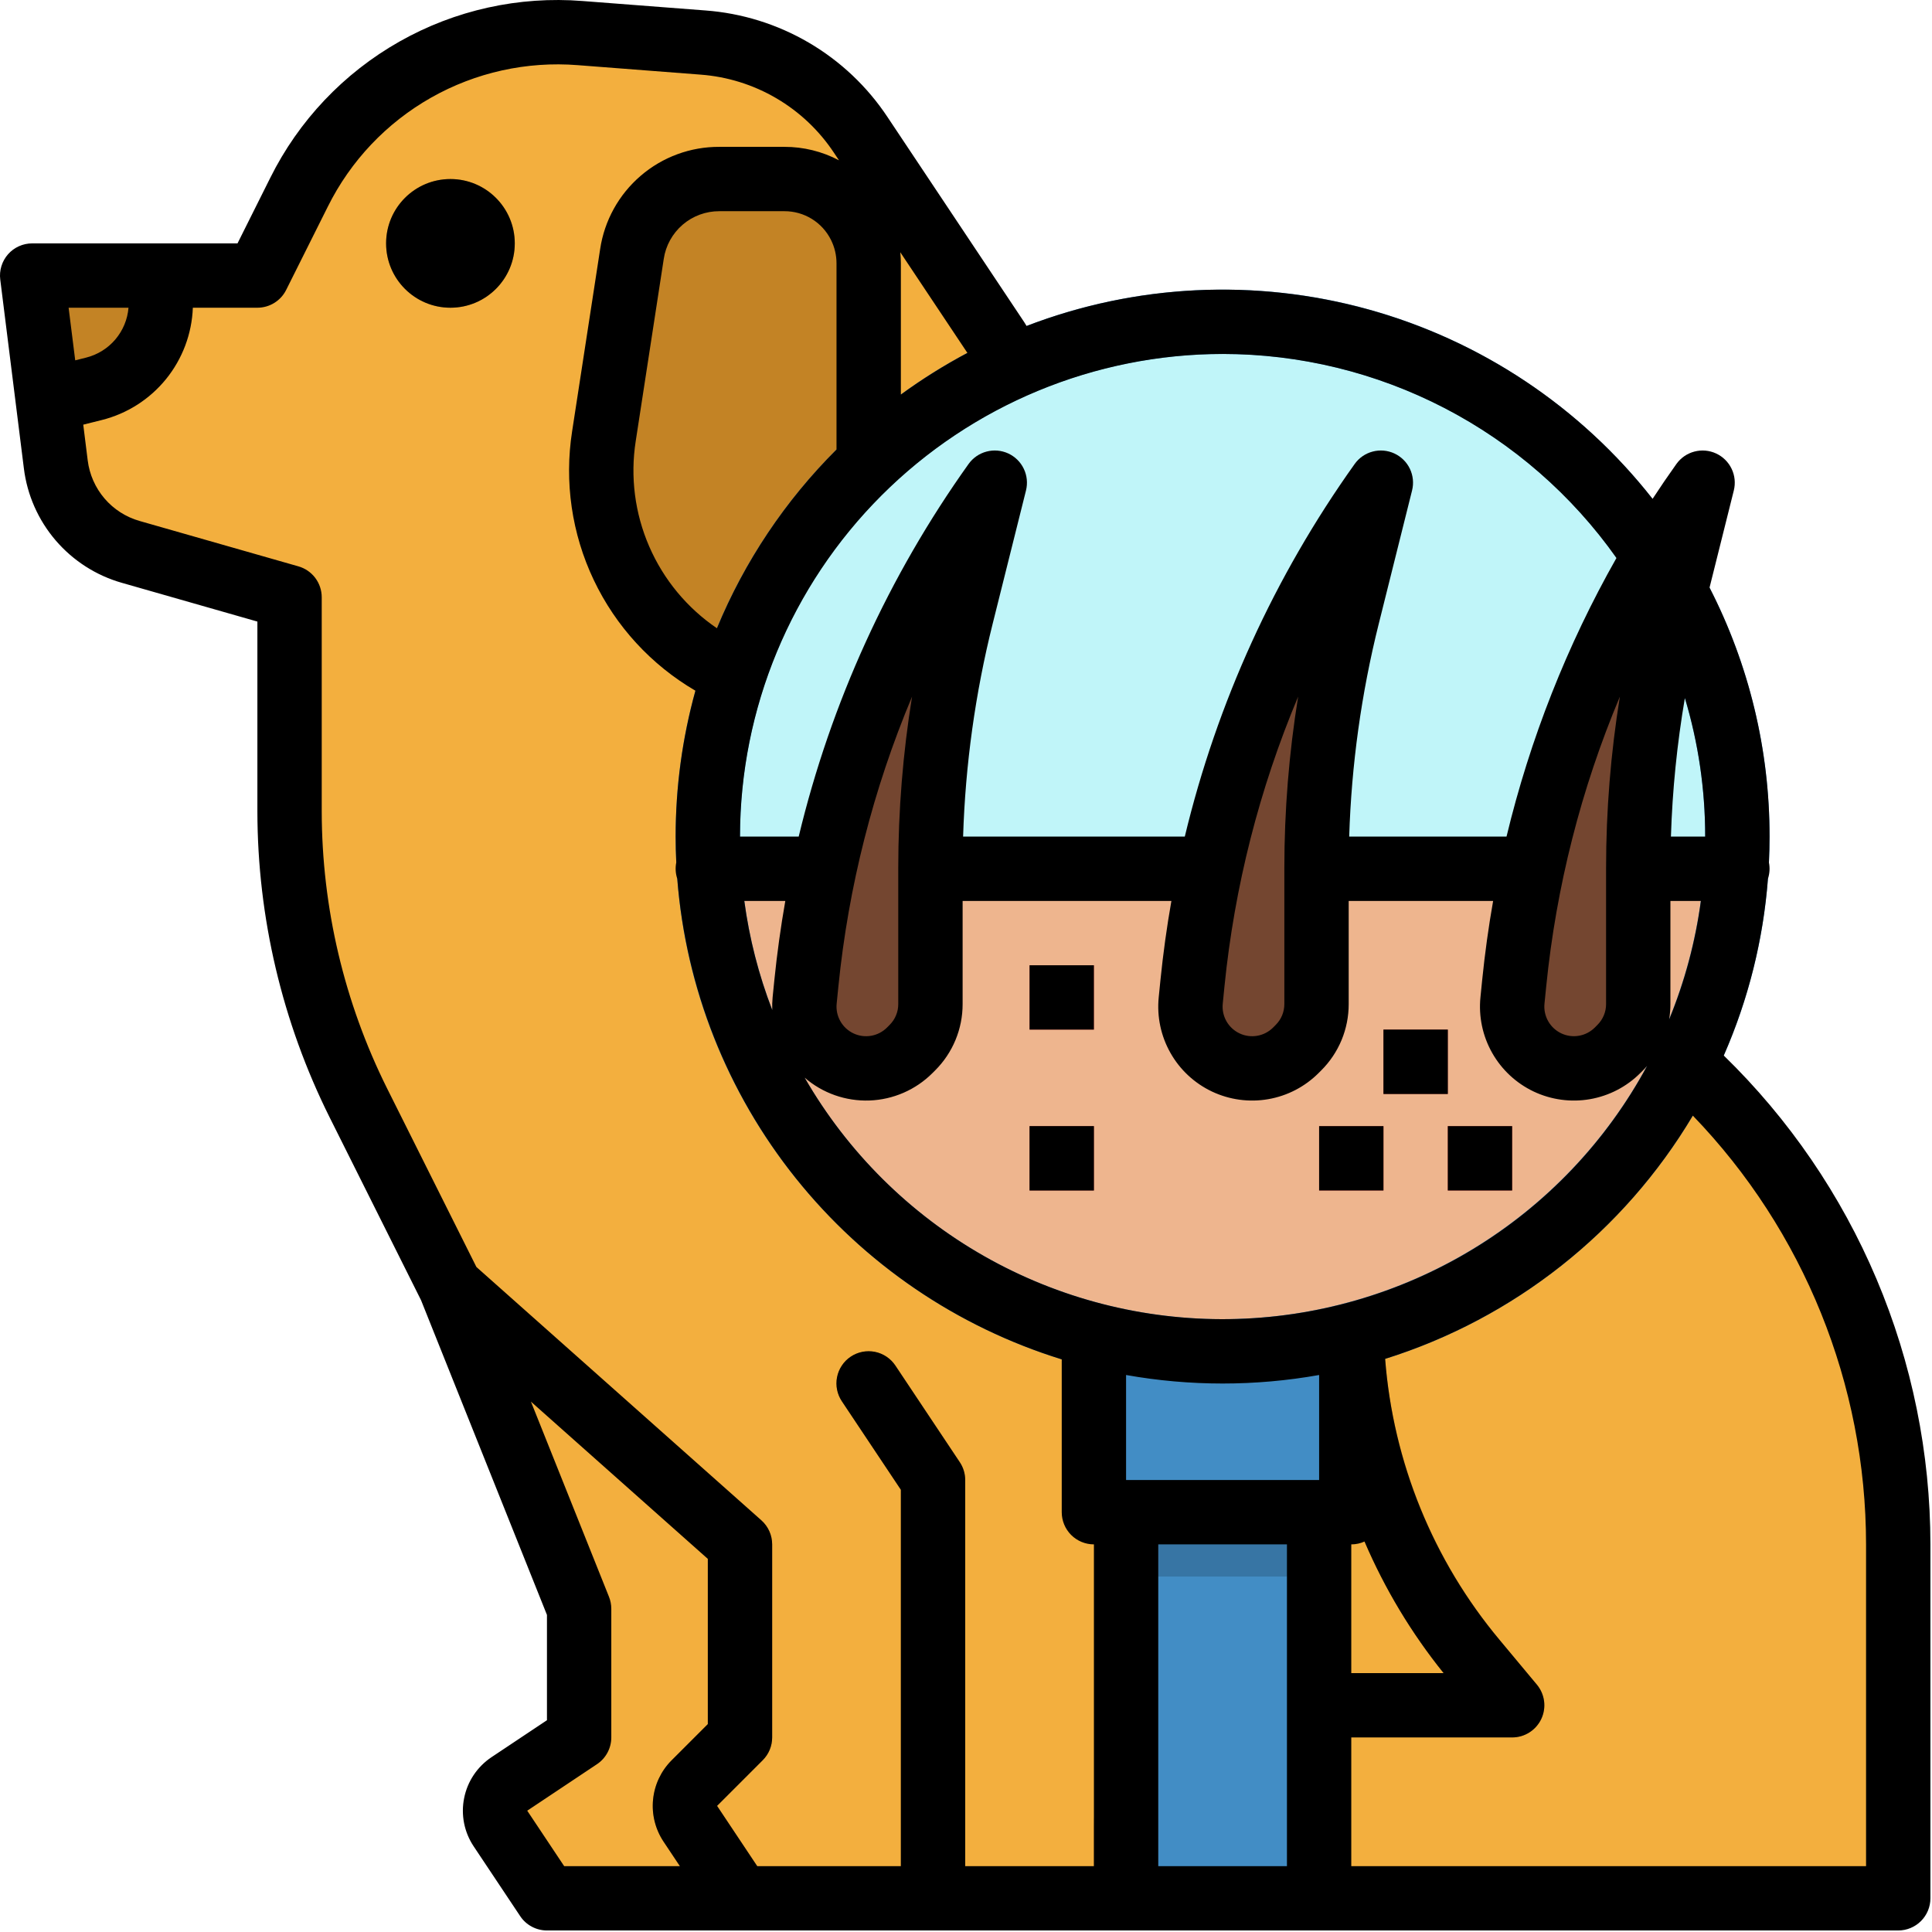
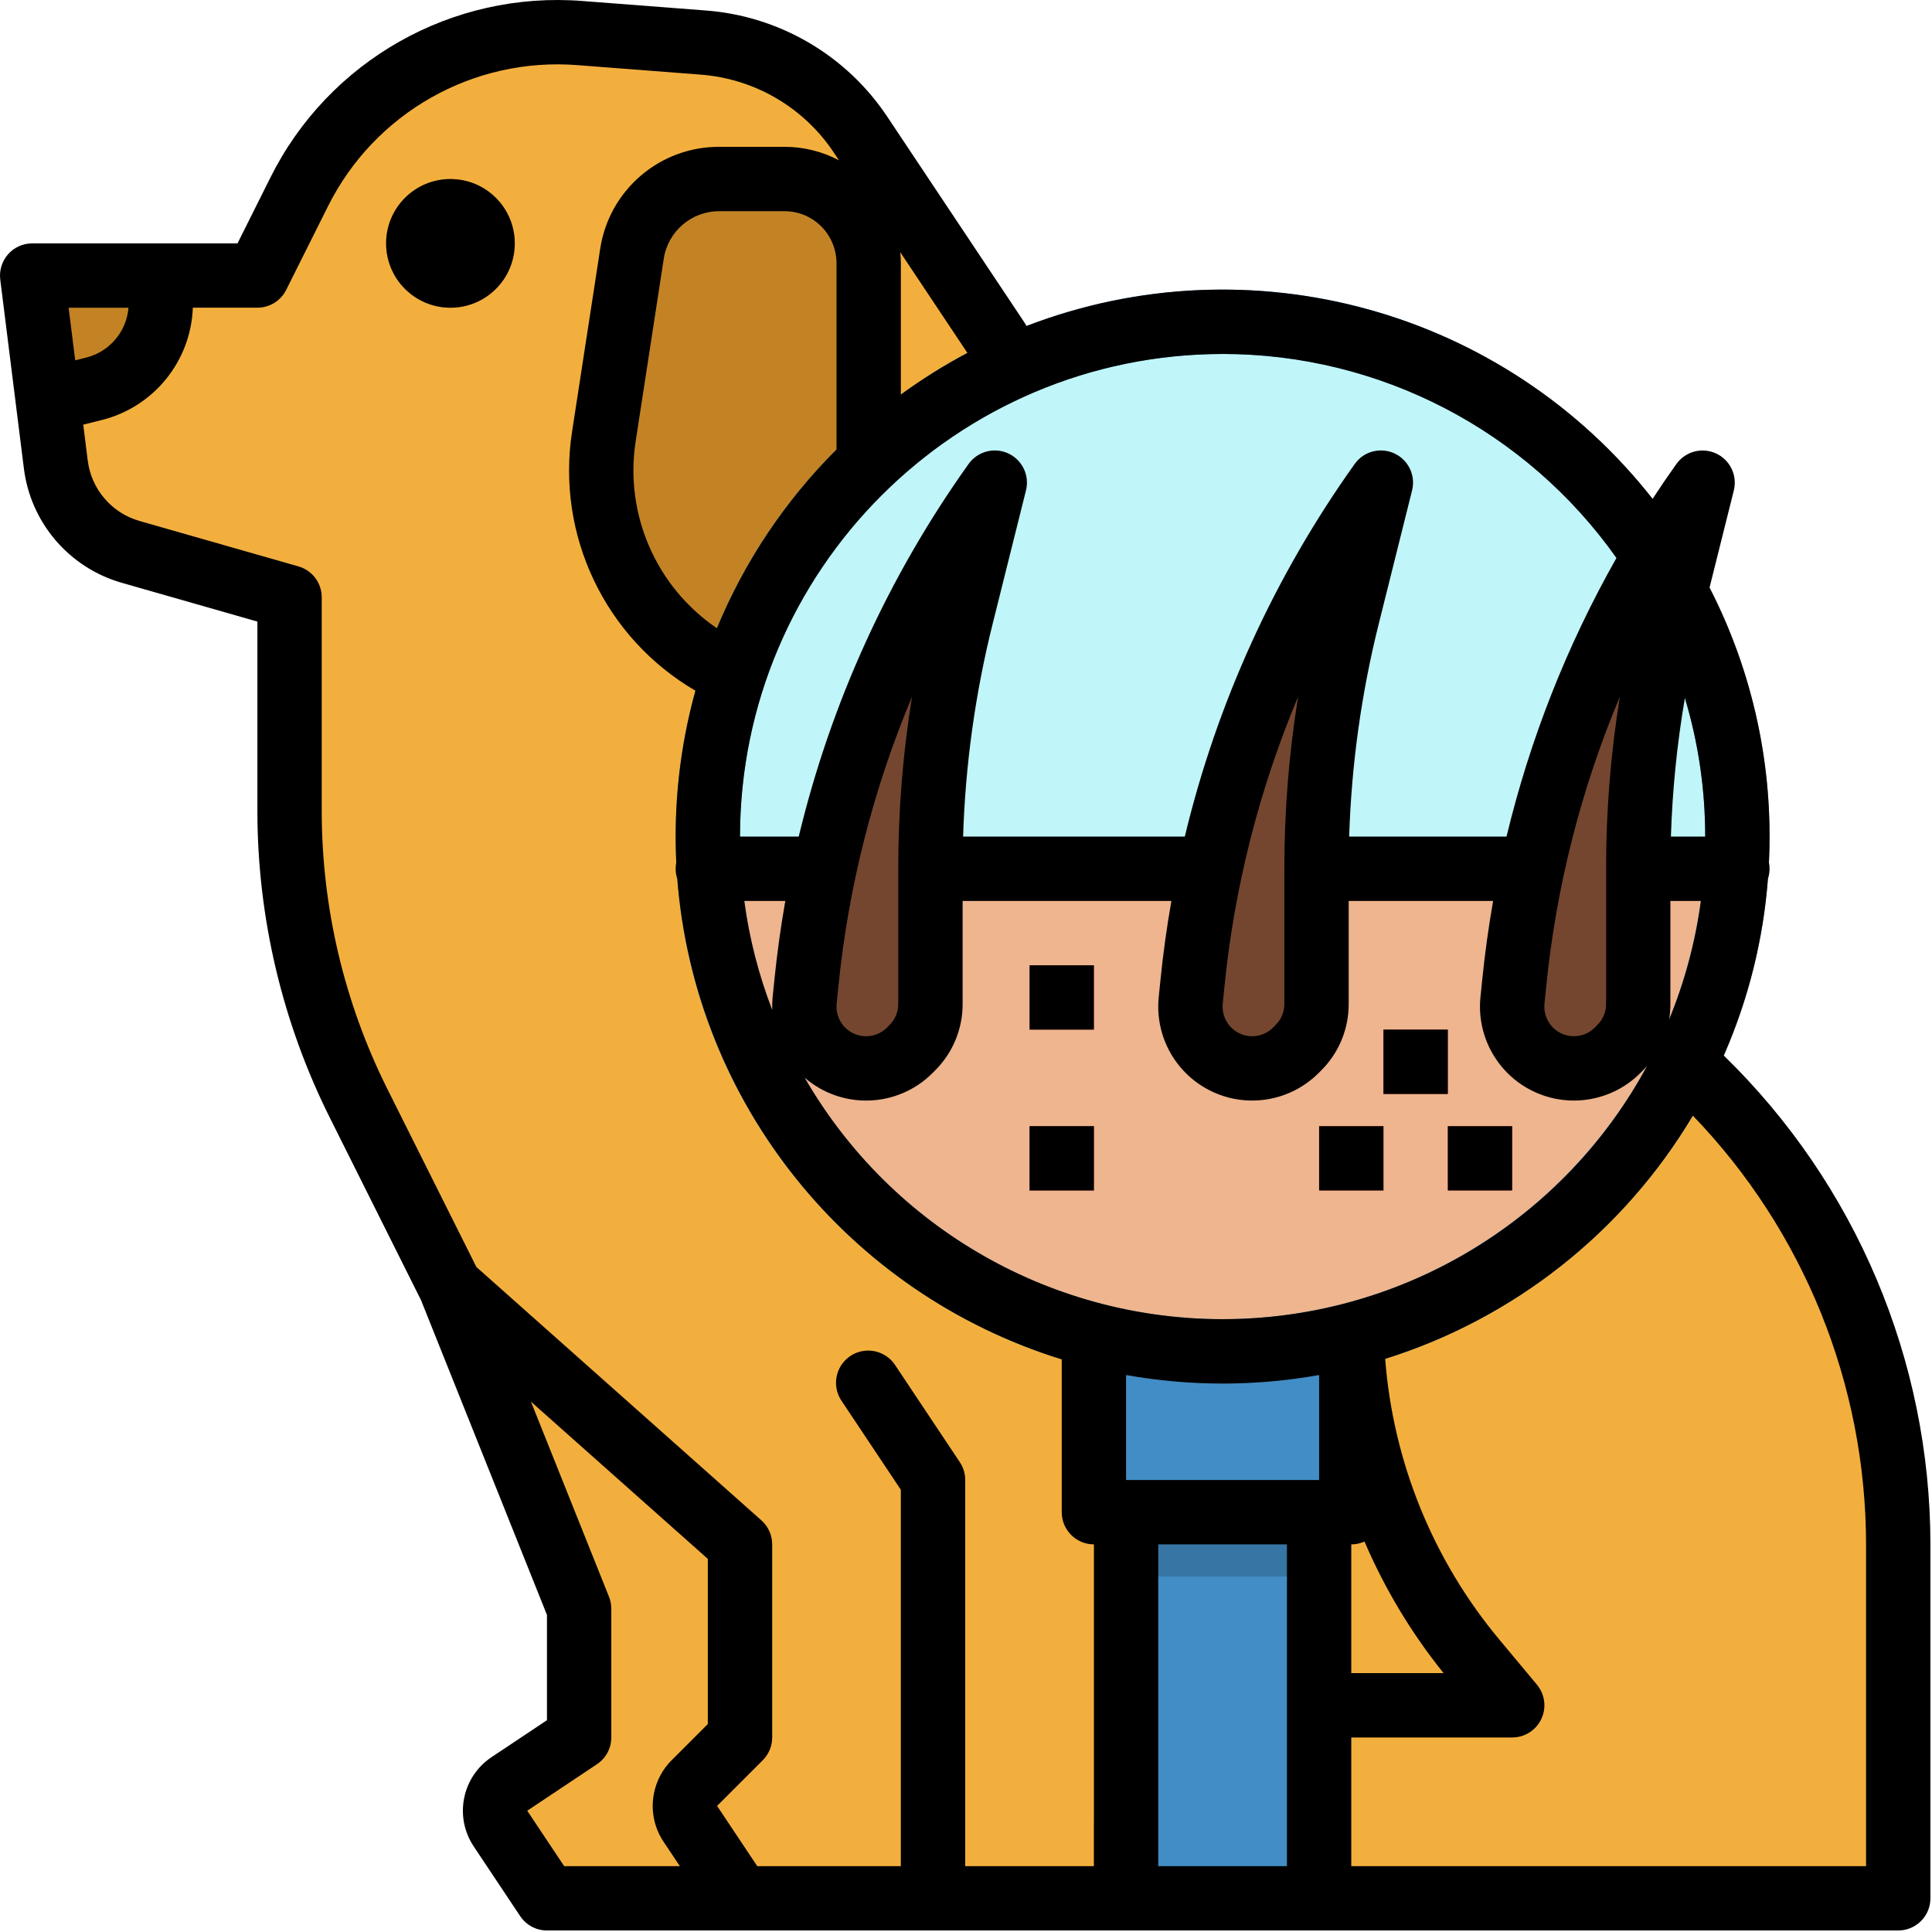
- <svg xmlns="http://www.w3.org/2000/svg" width="76" height="76" viewBox="0 0 76 76" fill="none">
-   <path d="M74.672 60.752V74.674H21.516L19.687 71.931C19.595 71.793 19.53 71.638 19.498 71.474C19.466 71.311 19.466 71.143 19.499 70.98C19.531 70.817 19.596 70.662 19.688 70.524C19.781 70.386 19.9 70.267 20.038 70.175L22.781 68.346V63.284L18.769 53.255L17.719 50.627L16.295 47.78L14.096 43.383C12.317 39.824 11.391 35.9 11.391 31.922V23.496L5.145 21.711C4.369 21.49 3.676 21.045 3.152 20.433C2.627 19.82 2.294 19.067 2.194 18.267L1.88 15.748L1.266 10.839H10.125L11.762 7.564C12.775 5.539 14.368 3.862 16.338 2.747C18.309 1.631 20.567 1.128 22.824 1.301L27.648 1.673C28.892 1.769 30.098 2.146 31.174 2.776C32.251 3.407 33.17 4.274 33.862 5.312L39.234 13.37L42.666 18.979C46.254 24.839 50.898 29.982 56.363 34.147L64.606 40.426C67.735 42.811 70.271 45.886 72.017 49.411C73.763 52.937 74.672 56.818 74.672 60.752Z" fill="#F3AF3E" />
-   <path d="M24.859 9.994L23.756 17.157C23.473 18.998 23.782 20.882 24.637 22.536C25.493 24.191 26.852 25.531 28.517 26.364C29.739 26.975 31.086 27.293 32.452 27.293H34.172V10.356C34.172 9.842 34.052 9.334 33.822 8.874C33.547 8.324 33.124 7.861 32.601 7.537C32.077 7.214 31.474 7.042 30.859 7.042H28.299C27.467 7.042 26.663 7.34 26.032 7.881C25.401 8.423 24.985 9.172 24.859 9.994Z" fill="#C38325" />
-   <path d="M60.632 67.617C60.529 67.835 60.367 68.019 60.164 68.148C59.961 68.277 59.725 68.346 59.484 68.346H49.092C48.156 68.347 47.259 68.72 46.598 69.381C45.936 70.043 45.564 70.94 45.563 71.876V74.674H43.031V71.876C43.033 70.269 43.672 68.728 44.808 67.592C45.944 66.456 47.485 65.817 49.092 65.815H56.787C53.621 61.865 51.894 56.955 51.891 51.893C51.891 51.557 52.024 51.236 52.261 50.998C52.499 50.761 52.821 50.627 53.156 50.627C53.492 50.627 53.814 50.761 54.051 50.998C54.289 51.236 54.422 51.557 54.422 51.893C54.425 56.503 56.041 60.966 58.989 64.51L60.458 66.271C60.611 66.456 60.709 66.68 60.74 66.918C60.77 67.157 60.733 67.399 60.632 67.617Z" fill="#C38325" />
-   <path d="M68.344 32.909C68.344 33.334 68.331 33.755 68.304 34.174C68.278 34.6 68.237 35.022 68.184 35.44C67.91 37.658 67.266 39.815 66.279 41.82C64.993 44.442 63.155 46.755 60.892 48.601C58.629 50.447 55.994 51.782 53.167 52.516C53.164 52.518 53.16 52.519 53.156 52.52C50.371 53.239 47.465 53.356 44.63 52.864C41.796 52.372 39.099 51.282 36.719 49.666C34.339 48.05 32.331 45.945 30.828 43.492C29.325 41.039 28.363 38.294 28.004 35.44C27.95 35.022 27.91 34.6 27.884 34.174C27.857 33.755 27.844 33.334 27.844 32.909C27.844 28.541 29.257 24.29 31.871 20.79C34.485 17.291 38.16 14.731 42.349 13.491C46.537 12.252 51.014 12.4 55.112 13.913C59.209 15.426 62.708 18.224 65.085 21.888C65.376 22.336 65.65 22.796 65.906 23.268C67.511 26.227 68.349 29.542 68.344 32.909Z" fill="#C0F5F9" />
-   <path d="M6.328 10.839V11.918C6.328 12.694 6.069 13.448 5.592 14.06C5.114 14.672 4.446 15.107 3.693 15.296L1.88 15.748L1.266 10.839H6.328Z" fill="#C38325" />
-   <path d="M17.719 12.105C19.117 12.105 20.25 10.972 20.25 9.574C20.25 8.176 19.117 7.043 17.719 7.043C16.321 7.043 15.188 8.176 15.188 9.574C15.188 10.972 16.321 12.105 17.719 12.105Z" fill="#C38325" />
-   <path d="M44.297 59.487H51.891V74.674H44.297V59.487Z" fill="#428DC5" />
-   <path d="M68.304 34.174C68.278 34.6 68.237 35.022 68.184 35.44C67.91 37.658 67.266 39.815 66.279 41.82C64.993 44.442 63.155 46.755 60.892 48.601C58.629 50.447 55.994 51.782 53.167 52.516C53.164 52.518 53.16 52.519 53.156 52.519C50.371 53.239 47.465 53.356 44.63 52.864C41.796 52.372 39.099 51.282 36.719 49.666C34.339 48.05 32.331 45.945 30.828 43.492C29.325 41.039 28.363 38.294 28.004 35.44C27.95 35.022 27.91 34.6 27.884 34.174H68.304Z" fill="#EEB58E" />
-   <path d="M40.5 37.971H43.031V40.502H40.5V37.971Z" fill="#F55648" />
-   <path d="M40.5 44.299H43.031V46.831H40.5V44.299Z" fill="#B94137" />
-   <path d="M51.891 44.299H54.422V46.831H51.891V44.299Z" fill="#F55648" />
-   <path d="M56.953 44.299H59.484V46.831H56.953V44.299Z" fill="#F55648" />
-   <path d="M54.422 40.502H56.953V43.034H54.422V40.502Z" fill="#B94137" />
-   <path d="M30.005 69.242L28.206 71.039L30.163 73.972C30.302 74.18 30.375 74.424 30.375 74.674H27.588L26.101 72.442C25.778 71.955 25.633 71.371 25.69 70.79C25.748 70.208 26.005 69.664 26.417 69.249L27.844 67.823V61.32L18.769 53.255L17.719 50.627L16.295 47.78C16.439 47.834 16.572 47.914 16.687 48.017L29.95 59.806C30.083 59.925 30.191 60.071 30.264 60.234C30.337 60.397 30.375 60.574 30.375 60.752V68.346C30.375 68.682 30.242 69.004 30.005 69.242Z" fill="#C38325" />
-   <path d="M37.969 58.221V74.674H35.438V58.604L33.118 55.127C32.932 54.847 32.864 54.505 32.93 54.176C32.996 53.847 33.19 53.557 33.47 53.371C33.749 53.184 34.091 53.117 34.42 53.183C34.75 53.248 35.039 53.442 35.226 53.722L37.757 57.519C37.895 57.727 37.968 57.971 37.969 58.221Z" fill="#C38325" />
-   <path d="M68.304 34.174C68.278 34.6 68.237 35.022 68.184 35.44H28.004L27.884 34.174H68.304Z" fill="#BD9070" />
-   <path d="M54.319 18.987C50.173 24.792 47.618 31.581 46.908 38.679L46.84 39.357C46.804 39.715 46.849 40.077 46.97 40.415C47.091 40.754 47.285 41.062 47.54 41.316C47.765 41.542 48.033 41.721 48.328 41.843C48.622 41.965 48.938 42.028 49.257 42.028C49.576 42.028 49.892 41.965 50.187 41.843C50.481 41.721 50.749 41.542 50.974 41.316L51.077 41.214C51.303 40.988 51.482 40.721 51.604 40.426C51.726 40.131 51.789 39.815 51.789 39.496V34.144C51.789 30.802 52.199 27.472 53.009 24.23L54.319 18.987Z" fill="#744630" />
-   <path d="M65.906 23.268L65.666 24.23C64.854 27.472 64.444 30.802 64.444 34.144V39.496C64.444 40.14 64.189 40.758 63.734 41.214L63.631 41.316C63.277 41.67 62.822 41.906 62.328 41.991C61.835 42.077 61.327 42.008 60.874 41.793C60.421 41.578 60.046 41.229 59.8 40.793C59.553 40.357 59.447 39.855 59.497 39.357L59.564 38.68C60.157 32.747 62.041 27.015 65.085 21.888C65.376 22.336 65.65 22.796 65.906 23.268Z" fill="#744630" />
-   <path d="M39.132 18.987C34.986 24.792 32.431 31.581 31.721 38.679L31.653 39.357C31.617 39.715 31.661 40.077 31.782 40.415C31.903 40.754 32.098 41.062 32.352 41.316C32.578 41.542 32.846 41.721 33.14 41.843C33.435 41.965 33.751 42.028 34.07 42.028C34.389 42.028 34.704 41.965 34.999 41.843C35.294 41.721 35.562 41.542 35.787 41.316L35.889 41.214C36.115 40.988 36.294 40.721 36.416 40.426C36.538 40.131 36.601 39.815 36.601 39.496V34.144C36.601 30.802 37.011 27.472 37.822 24.23L39.132 18.987Z" fill="#744630" />
-   <path d="M69.61 32.909C69.61 21.045 59.958 11.393 48.094 11.393C36.23 11.393 26.578 21.045 26.578 32.909C26.578 43.029 33.602 51.538 43.031 53.821V59.487H53.156V53.821C62.585 51.538 69.61 43.029 69.61 32.909ZM48.094 51.893C44.339 51.893 40.669 50.78 37.547 48.694C34.425 46.608 31.991 43.643 30.555 40.174C29.118 36.705 28.742 32.888 29.474 29.205C30.207 25.522 32.015 22.14 34.67 19.485C37.325 16.83 40.708 15.022 44.39 14.289C48.073 13.556 51.89 13.932 55.359 15.369C58.828 16.806 61.793 19.239 63.879 22.361C65.965 25.483 67.078 29.154 67.078 32.909C67.073 37.942 65.071 42.767 61.512 46.326C57.953 49.885 53.127 51.887 48.094 51.893Z" fill="#428DC5" />
-   <path d="M44.297 59.487H51.891V62.018H44.297V59.487Z" fill="#3775A4" />
-   <path d="M17.719 12.105C19.117 12.105 20.25 10.972 20.25 9.574C20.25 8.176 19.117 7.043 17.719 7.043C16.321 7.043 15.188 8.176 15.188 9.574C15.188 10.972 16.321 12.105 17.719 12.105Z" fill="black" />
-   <path d="M40.5 37.971H43.031V40.502H40.5V37.971Z" fill="black" />
-   <path d="M40.5 44.299H43.031V46.831H40.5V44.299Z" fill="black" />
-   <path d="M51.891 44.299H54.422V46.831H51.891V44.299Z" fill="black" />
-   <path d="M56.953 44.299H59.484V46.831H56.953V44.299Z" fill="black" />
-   <path d="M54.422 40.502H56.953V43.034H54.422V40.502Z" fill="black" />
-   <path d="M0.939 18.424C1.068 19.471 1.503 20.456 2.189 21.257C2.875 22.058 3.783 22.64 4.797 22.928L10.125 24.451V31.921C10.13 36.096 11.102 40.212 12.964 43.949L16.563 51.147L21.516 63.527V67.669L19.336 69.122C19.059 69.307 18.821 69.544 18.636 69.82C18.451 70.096 18.323 70.406 18.258 70.732C18.192 71.058 18.192 71.394 18.256 71.72C18.321 72.046 18.449 72.356 18.634 72.632L20.463 75.376C20.578 75.55 20.735 75.692 20.919 75.79C21.102 75.888 21.307 75.94 21.516 75.94H74.672C75.008 75.94 75.33 75.806 75.567 75.569C75.804 75.332 75.938 75.01 75.938 74.674V60.752C75.935 57.166 75.214 53.617 73.818 50.315C72.422 47.012 70.379 44.022 67.808 41.521C68.775 39.318 69.363 36.967 69.546 34.569C69.615 34.361 69.628 34.14 69.585 33.926C69.601 33.589 69.61 33.25 69.61 32.909C69.614 29.503 68.804 26.145 67.249 23.115L68.204 19.294C68.275 19.008 68.245 18.706 68.117 18.44C67.99 18.174 67.774 17.962 67.506 17.838C67.239 17.715 66.937 17.688 66.652 17.764C66.367 17.839 66.118 18.011 65.946 18.251C65.624 18.703 65.311 19.16 65.008 19.624C62.17 16.006 58.247 13.393 53.815 12.169C49.383 10.945 44.675 11.174 40.383 12.823L40.314 12.71C40.306 12.696 40.297 12.682 40.288 12.669L34.916 4.61C34.12 3.409 33.061 2.406 31.818 1.679C30.575 0.951 29.182 0.517 27.745 0.411L22.922 0.04C20.412 -0.16 17.901 0.396 15.71 1.637C13.52 2.877 11.75 4.744 10.63 6.999L9.343 9.574H1.266C1.086 9.574 0.909 9.612 0.745 9.686C0.581 9.76 0.435 9.867 0.316 10.002C0.198 10.137 0.109 10.295 0.056 10.467C0.003 10.638 -0.013 10.819 0.01 10.997L0.939 18.424ZM27.844 67.822L26.417 69.249C26.004 69.663 25.747 70.207 25.69 70.79C25.632 71.371 25.777 71.956 26.101 72.443L26.745 73.409H22.193L20.74 71.228L23.483 69.399C23.657 69.284 23.799 69.127 23.897 68.943C23.996 68.76 24.047 68.555 24.047 68.346V63.284C24.047 63.123 24.016 62.963 23.956 62.814L20.885 55.135L27.844 61.321V67.822ZM50.625 73.409H45.563V60.752H50.625V73.409ZM51.891 58.221H44.297V54.089C46.809 54.536 49.379 54.536 51.891 54.089V58.221ZM66.279 27.457C66.81 29.226 67.079 31.062 67.078 32.909H65.73C65.787 31.081 65.971 29.259 66.279 27.457ZM65.71 39.496V35.44H66.909C66.694 37.043 66.274 38.611 65.659 40.107C65.693 39.905 65.71 39.701 65.71 39.496H65.71ZM66.591 43.885C70.959 48.415 73.402 54.46 73.406 60.752V73.409H53.156V68.346H59.484C59.725 68.346 59.961 68.278 60.164 68.148C60.367 68.019 60.529 67.835 60.631 67.617C60.733 67.4 60.771 67.157 60.74 66.918C60.709 66.68 60.611 66.455 60.457 66.27L58.99 64.51C56.374 61.384 54.8 57.519 54.488 53.455C59.562 51.862 63.871 48.455 66.592 43.885H66.591ZM53.156 65.815V60.752C53.336 60.752 53.513 60.714 53.676 60.64C54.472 62.498 55.519 64.24 56.787 65.815H53.156ZM64.628 42.109C64.686 42.051 64.741 41.991 64.794 41.93C63.189 44.903 60.82 47.394 57.931 49.145C55.041 50.896 51.737 51.844 48.359 51.891C44.981 51.938 41.651 51.083 38.714 49.413C35.778 47.743 33.34 45.319 31.653 42.392C32.358 43.003 33.27 43.324 34.203 43.291C35.136 43.257 36.022 42.871 36.682 42.211L36.784 42.109C37.128 41.767 37.401 41.359 37.587 40.911C37.773 40.462 37.868 39.982 37.867 39.496V35.44H46.08C45.898 36.47 45.755 37.508 45.649 38.553L45.581 39.231C45.505 39.989 45.666 40.753 46.041 41.416C46.415 42.08 46.986 42.611 47.675 42.938C48.364 43.264 49.137 43.369 49.888 43.239C50.639 43.109 51.331 42.75 51.87 42.211L51.972 42.109C52.316 41.767 52.589 41.359 52.775 40.911C52.96 40.463 53.055 39.982 53.054 39.496V35.44H58.736C58.554 36.47 58.411 37.508 58.305 38.553L58.237 39.231C58.161 39.989 58.322 40.753 58.697 41.416C59.072 42.08 59.643 42.611 60.331 42.938C61.02 43.264 61.793 43.369 62.544 43.239C63.295 43.109 63.987 42.75 64.526 42.211L64.628 42.109ZM32.912 39.483L32.98 38.805C33.374 34.881 34.35 31.038 35.878 27.403C35.517 29.632 35.336 31.887 35.335 34.145V39.497C35.336 39.65 35.306 39.801 35.247 39.942C35.189 40.084 35.102 40.212 34.994 40.319L34.892 40.422C34.722 40.591 34.504 40.704 34.268 40.745C34.032 40.786 33.788 40.753 33.572 40.65C33.355 40.547 33.175 40.38 33.057 40.171C32.939 39.962 32.888 39.722 32.912 39.483V39.483ZM48.1 39.483L48.167 38.805C48.561 34.881 49.538 31.038 51.066 27.403C50.705 29.632 50.523 31.887 50.523 34.145V39.497C50.523 39.65 50.493 39.801 50.435 39.942C50.376 40.084 50.29 40.212 50.182 40.319L50.08 40.422C49.91 40.591 49.692 40.704 49.456 40.745C49.219 40.786 48.976 40.753 48.759 40.65C48.542 40.547 48.362 40.38 48.244 40.171C48.126 39.962 48.076 39.722 48.1 39.483V39.483ZM63.179 34.144V39.496C63.179 39.649 63.15 39.8 63.091 39.941C63.032 40.083 62.946 40.211 62.838 40.318L62.736 40.421C62.566 40.59 62.348 40.703 62.112 40.744C61.875 40.785 61.632 40.752 61.415 40.649C61.199 40.546 61.019 40.379 60.901 40.17C60.783 39.961 60.732 39.721 60.756 39.482L60.824 38.804C61.217 34.881 62.194 31.038 63.722 27.403C63.361 29.632 63.179 31.886 63.179 34.144V34.144ZM38.055 13.883C37.145 14.366 36.27 14.913 35.438 15.521V10.356C35.438 10.212 35.429 10.067 35.415 9.923L38.055 13.883ZM48.094 13.924C51.13 13.925 54.122 14.654 56.818 16.05C59.514 17.447 61.835 19.47 63.587 21.95C61.641 25.383 60.186 29.072 59.263 32.909H53.074C53.162 30.084 53.552 27.278 54.237 24.537L55.547 19.294C55.619 19.008 55.588 18.706 55.461 18.44C55.334 18.174 55.117 17.962 54.85 17.838C54.583 17.715 54.28 17.688 53.995 17.764C53.711 17.839 53.461 18.011 53.29 18.251C50.142 22.663 47.873 27.639 46.607 32.909H37.886C37.974 30.084 38.364 27.278 39.049 24.537L40.36 19.294C40.431 19.008 40.401 18.706 40.273 18.44C40.146 18.174 39.93 17.962 39.663 17.838C39.395 17.715 39.093 17.688 38.808 17.764C38.523 17.839 38.274 18.011 38.102 18.251C34.954 22.663 32.685 27.639 31.419 32.909H29.11C29.115 27.875 31.117 23.05 34.676 19.491C38.235 15.932 43.061 13.93 48.094 13.924ZM30.378 39.732C29.844 38.349 29.475 36.909 29.279 35.44H30.892C30.711 36.47 30.567 37.508 30.461 38.553L30.393 39.231C30.377 39.398 30.372 39.565 30.378 39.732ZM28.202 24.714C27.027 23.915 26.103 22.798 25.538 21.495C24.972 20.191 24.788 18.754 25.008 17.35L26.11 10.187C26.187 9.663 26.452 9.185 26.854 8.839C27.256 8.494 27.769 8.306 28.299 8.308H30.859C31.239 8.307 31.613 8.412 31.936 8.612C32.26 8.812 32.521 9.099 32.69 9.44C32.832 9.725 32.906 10.038 32.906 10.356V17.683C30.89 19.694 29.291 22.083 28.202 24.714ZM7.586 12.105H10.125C10.36 12.105 10.591 12.039 10.79 11.916C10.99 11.792 11.152 11.616 11.257 11.405L12.895 8.13C13.79 6.327 15.206 4.833 16.958 3.841C18.71 2.849 20.719 2.404 22.727 2.563L27.551 2.935C28.604 3.013 29.626 3.33 30.537 3.864C31.449 4.398 32.226 5.133 32.809 6.014L33.004 6.306C32.342 5.957 31.606 5.775 30.859 5.777H28.299C27.163 5.771 26.064 6.175 25.203 6.915C24.341 7.654 23.775 8.679 23.608 9.801L22.506 16.965C22.195 18.956 22.491 20.996 23.357 22.816C24.222 24.637 25.616 26.154 27.356 27.171C26.839 29.04 26.577 30.97 26.578 32.909C26.578 33.25 26.587 33.589 26.603 33.926C26.56 34.14 26.573 34.361 26.642 34.569C26.981 38.871 28.604 42.973 31.301 46.344C33.997 49.714 37.643 52.198 41.766 53.474V59.487C41.766 59.822 41.899 60.144 42.137 60.382C42.374 60.619 42.696 60.752 43.032 60.752V73.409H37.969V58.221C37.969 57.971 37.895 57.727 37.756 57.519L35.225 53.722C35.133 53.583 35.015 53.463 34.877 53.37C34.738 53.276 34.583 53.211 34.42 53.178C34.256 53.145 34.088 53.145 33.924 53.177C33.761 53.209 33.605 53.273 33.466 53.366C33.327 53.458 33.208 53.577 33.116 53.716C33.023 53.855 32.959 54.01 32.927 54.174C32.894 54.337 32.895 54.506 32.928 54.669C32.961 54.833 33.026 54.988 33.119 55.126L35.438 58.604V73.409H29.787L28.208 71.039L30.005 69.241C30.242 69.004 30.375 68.682 30.375 68.346V60.752C30.375 60.574 30.337 60.397 30.264 60.234C30.191 60.071 30.084 59.925 29.95 59.806L18.742 49.843L15.228 42.817C13.541 39.432 12.661 35.703 12.656 31.921V23.495C12.656 23.221 12.567 22.953 12.401 22.733C12.236 22.514 12.003 22.354 11.739 22.279L5.492 20.494C4.955 20.341 4.475 20.034 4.112 19.61C3.749 19.186 3.519 18.664 3.45 18.11L3.275 16.705L4 16.524C4.996 16.275 5.884 15.71 6.531 14.913C7.177 14.116 7.548 13.13 7.586 12.105ZM5.055 12.105C5.017 12.566 4.835 13.002 4.536 13.355C4.236 13.707 3.834 13.956 3.386 14.068L2.959 14.175L2.699 12.105H5.055Z" fill="black" />
+ <svg xmlns="http://www.w3.org/2000/svg" width="76" height="76" fill="none">
+   <path d="M74.672 60.752v13.922H21.516l-1.83-2.743a1.266 1.266 0 0 1 .352-1.756l2.743-1.829v-5.062L18.77 53.255l-1.05-2.628-1.424-2.847-2.199-4.397a25.647 25.647 0 0 1-2.705-11.462v-8.425L5.145 21.71a4.11 4.11 0 0 1-2.95-3.444l-.315-2.519-.614-4.909h8.86l1.636-3.275a11.392 11.392 0 0 1 11.062-6.263l4.824.372a8.227 8.227 0 0 1 6.214 3.639l5.372 8.059 3.432 5.608a55.524 55.524 0 0 0 13.697 15.168l8.243 6.28a25.555 25.555 0 0 1 10.066 20.325Z" fill="#F3AF3E" />
+   <path d="m24.859 9.994-1.103 7.163a8.798 8.798 0 0 0 8.696 10.136h1.72V10.356a3.314 3.314 0 0 0-3.313-3.314h-2.56a3.48 3.48 0 0 0-3.44 2.952ZM60.632 67.617a1.27 1.27 0 0 1-1.148.73H49.093a3.534 3.534 0 0 0-3.53 3.529v2.798h-2.53v-2.798a6.066 6.066 0 0 1 6.06-6.061h7.695a22.28 22.28 0 0 1-4.896-13.922 1.266 1.266 0 1 1 2.531 0 19.744 19.744 0 0 0 4.567 12.617l1.469 1.76a1.27 1.27 0 0 1 .174 1.347Z" fill="#C38325" />
+   <path d="M68.344 32.909a19.738 19.738 0 0 1-.16 2.53 20.002 20.002 0 0 1-1.905 6.381 20.283 20.283 0 0 1-13.123 10.7 20.247 20.247 0 0 1-25.152-17.08 19.738 19.738 0 0 1-.16-2.531 20.253 20.253 0 0 1 38.062-9.641 20.157 20.157 0 0 1 2.438 9.64Z" fill="#C0F5F9" />
+   <path d="M6.328 10.84v1.078a3.481 3.481 0 0 1-2.635 3.378l-1.813.452-.614-4.909h5.062ZM17.719 12.105a2.531 2.531 0 1 0 0-5.062 2.531 2.531 0 0 0 0 5.062Z" fill="#C38325" />
+   <path d="M44.297 59.487h7.594v15.187h-7.594V59.487Z" fill="#428DC5" />
+   <path d="M68.304 34.174c-.026.426-.067.848-.12 1.266a20.002 20.002 0 0 1-1.905 6.38 20.283 20.283 0 0 1-13.123 10.7 20.247 20.247 0 0 1-25.152-17.08c-.054-.418-.094-.84-.12-1.266h40.42Z" fill="#EEB58E" />
+   <path d="M40.5 37.971h2.531v2.531h-2.53v-2.53Z" fill="#F55648" />
+   <path d="M40.5 44.3h2.531v2.53h-2.53V44.3Z" fill="#B94137" />
+   <path d="M51.89 44.3h2.532v2.53h-2.531V44.3ZM56.953 44.3h2.531v2.53h-2.53V44.3Z" fill="#F55648" />
+   <path d="M54.422 40.502h2.531v2.532h-2.531v-2.532Z" fill="#B94137" />
+   <path d="m30.005 69.242-1.799 1.797 1.957 2.933c.139.208.212.452.212.702h-2.787L26.1 72.442a2.538 2.538 0 0 1 .317-3.192l1.427-1.427V61.32l-9.075-8.065-1.05-2.628-1.424-2.847c.144.054.277.134.392.237l13.263 11.79a1.263 1.263 0 0 1 .425.945v7.594c0 .336-.133.658-.37.896ZM37.969 58.221v16.453h-2.531v-16.07l-2.32-3.477a1.266 1.266 0 1 1 2.108-1.405l2.53 3.797c.139.208.212.452.213.702Z" fill="#C38325" />
+   <path d="M68.304 34.174c-.026.426-.067.848-.12 1.266h-40.18l-.12-1.266h40.42Z" fill="#BD9070" />
+   <path d="M54.32 18.987a40.879 40.879 0 0 0-7.412 19.692l-.068.678a2.427 2.427 0 0 0 4.134 1.96l.103-.103a2.43 2.43 0 0 0 .712-1.718v-5.352c0-3.342.41-6.672 1.22-9.914l1.31-5.243ZM65.906 23.268l-.24.962a40.831 40.831 0 0 0-1.222 9.914v5.352c0 .644-.255 1.262-.71 1.718l-.103.102a2.428 2.428 0 0 1-4.134-1.959l.067-.677a40.853 40.853 0 0 1 5.521-16.792c.291.448.565.908.821 1.38ZM39.132 18.987a40.879 40.879 0 0 0-7.411 19.692l-.068.678a2.427 2.427 0 0 0 4.134 1.96l.102-.103a2.43 2.43 0 0 0 .712-1.718v-5.352c0-3.342.41-6.672 1.22-9.914l1.311-5.243Z" fill="#744630" />
+   <path d="M69.61 32.909c0-11.864-9.652-21.516-21.516-21.516-11.864 0-21.516 9.652-21.516 21.516 0 10.12 7.024 18.63 16.453 20.912v5.666h10.125V53.82C62.586 51.538 69.61 43.03 69.61 32.91ZM48.094 51.893a18.985 18.985 0 1 1 18.984-18.984 19.006 19.006 0 0 1-18.984 18.984Z" fill="#428DC5" />
+   <path d="M44.297 59.487h7.594v2.531h-7.594v-2.531Z" fill="#3775A4" />
+   <path d="M17.719 12.105a2.531 2.531 0 1 0 0-5.062 2.531 2.531 0 0 0 0 5.062ZM40.5 37.971h2.531v2.531h-2.53v-2.53ZM40.5 44.3h2.531v2.53h-2.53V44.3ZM51.89 44.3h2.532v2.53h-2.531V44.3ZM56.953 44.3h2.531v2.53h-2.53V44.3ZM54.422 40.502h2.531v2.532h-2.531v-2.532Z" fill="#000" />
+   <path d="M.939 18.424a5.368 5.368 0 0 0 3.858 4.504l5.328 1.523v7.47a27.032 27.032 0 0 0 2.84 12.028l3.598 7.198 4.953 12.38v4.142l-2.18 1.453a2.532 2.532 0 0 0-.702 3.51l1.829 2.744a1.265 1.265 0 0 0 1.053.564h53.156a1.266 1.266 0 0 0 1.266-1.266V60.752a26.86 26.86 0 0 0-8.13-19.231 21.354 21.354 0 0 0 1.738-6.952 1.26 1.26 0 0 0 .039-.643 21.385 21.385 0 0 0-2.336-10.811l.955-3.821a1.266 1.266 0 0 0-2.258-1.043c-.322.452-.635.91-.938 1.373a21.497 21.497 0 0 0-24.625-6.801l-.07-.113a.828.828 0 0 0-.026-.041L34.916 4.61a9.433 9.433 0 0 0-7.17-4.199L22.922.04A12.609 12.609 0 0 0 10.63 6.999L9.343 9.574H1.266A1.266 1.266 0 0 0 .01 10.997l.929 7.427Zm26.905 49.398-1.427 1.427a2.539 2.539 0 0 0-.317 3.194l.645.966h-4.552l-1.453-2.18 2.744-1.83a1.265 1.265 0 0 0 .563-1.053v-5.062c0-.161-.03-.32-.09-.47l-3.072-7.679 6.959 6.186v6.501Zm22.781 5.587h-5.062V60.752h5.062V73.41Zm1.266-15.188h-7.594V54.09a21.65 21.65 0 0 0 7.594 0v4.132Zm14.388-30.764c.531 1.768.8 3.605.8 5.452h-1.35c.058-1.828.242-3.65.55-5.452Zm-.57 12.04V35.44h1.2a18.821 18.821 0 0 1-1.25 4.667c.034-.202.05-.406.051-.61Zm.882 4.388a24.327 24.327 0 0 1 6.815 16.867V73.41h-20.25v-5.063h6.328a1.265 1.265 0 0 0 .973-2.076l-1.467-1.76a19.568 19.568 0 0 1-4.502-11.056c5.074-1.592 9.383-4.999 12.104-9.569Zm-13.435 21.93v-5.063c.18 0 .357-.038.52-.112a22.218 22.218 0 0 0 3.111 5.175h-3.63Zm11.472-23.706c.058-.058.113-.118.166-.179a18.977 18.977 0 0 1-33.141.462 3.693 3.693 0 0 0 5.03-.181l.101-.102a3.671 3.671 0 0 0 1.083-2.613V35.44h8.213a42.688 42.688 0 0 0-.431 3.113l-.068.678a3.695 3.695 0 0 0 6.289 2.98l.102-.102a3.67 3.67 0 0 0 1.082-2.613V35.44h5.682a42.688 42.688 0 0 0-.43 3.113l-.069.678a3.695 3.695 0 0 0 6.289 2.98l.102-.102Zm-31.716-2.626.068-.678a39.643 39.643 0 0 1 2.898-11.402 42.18 42.18 0 0 0-.543 6.742v5.352a1.157 1.157 0 0 1-.341.822l-.102.103a1.163 1.163 0 0 1-1.98-.938v-.001Zm15.188 0 .067-.678a39.643 39.643 0 0 1 2.899-11.402 42.18 42.18 0 0 0-.543 6.742v5.352a1.157 1.157 0 0 1-.341.822l-.102.103a1.163 1.163 0 0 1-1.98-.938v-.001Zm15.08-5.34v5.353a1.155 1.155 0 0 1-.342.822l-.102.103a1.163 1.163 0 0 1-1.98-.939l.068-.678a39.645 39.645 0 0 1 2.898-11.4 42.163 42.163 0 0 0-.543 6.74Zm-25.125-20.26c-.91.483-1.785 1.03-2.617 1.638v-5.165c0-.144-.01-.289-.023-.433l2.64 3.96Zm10.039.041a18.973 18.973 0 0 1 15.493 8.026 42.25 42.25 0 0 0-4.324 10.959h-6.19c.089-2.825.479-5.631 1.164-8.372l1.31-5.243a1.265 1.265 0 0 0-2.257-1.043 42.208 42.208 0 0 0-6.683 14.658h-8.721c.088-2.825.478-5.631 1.163-8.372l1.31-5.243a1.265 1.265 0 0 0-2.257-1.043A42.208 42.208 0 0 0 31.42 32.91h-2.31a19.006 19.006 0 0 1 18.985-18.985ZM30.378 39.732a18.828 18.828 0 0 1-1.1-4.292h1.614a42.634 42.634 0 0 0-.43 3.113l-.069.678a3.733 3.733 0 0 0-.015.5Zm-2.176-15.018a7.506 7.506 0 0 1-3.195-7.364l1.102-7.163a2.203 2.203 0 0 1 2.19-1.879h2.56A2.037 2.037 0 0 1 32.69 9.44c.142.285.216.598.216.916v7.327a21.592 21.592 0 0 0-4.704 7.03ZM7.586 12.104h2.54a1.266 1.266 0 0 0 1.131-.699l1.638-3.275a10.086 10.086 0 0 1 9.832-5.567l4.824.372a6.916 6.916 0 0 1 5.258 3.079l.195.292a4.58 4.58 0 0 0-2.145-.53h-2.56a4.72 4.72 0 0 0-4.691 4.025l-1.102 7.164a10.03 10.03 0 0 0 4.85 10.206 21.467 21.467 0 0 0-.753 6.755 1.26 1.26 0 0 0 .039.643 21.567 21.567 0 0 0 15.124 18.905v6.013a1.266 1.266 0 0 0 1.266 1.265V73.41h-5.063V58.22c0-.25-.074-.494-.213-.702l-2.531-3.797a1.266 1.266 0 1 0-2.106 1.404l2.319 3.478V73.41h-5.651l-1.58-2.37 1.798-1.798c.237-.237.37-.56.37-.895v-7.594a1.266 1.266 0 0 0-.425-.946l-11.208-9.963-3.514-7.026a24.489 24.489 0 0 1-2.572-10.896v-8.425a1.265 1.265 0 0 0-.917-1.217l-6.247-1.785A2.84 2.84 0 0 1 3.45 18.11l-.175-1.405.725-.181a4.737 4.737 0 0 0 3.586-4.42Zm-2.531 0a2.212 2.212 0 0 1-1.67 1.964l-.426.107-.26-2.07h2.356Z" fill="#000" />
</svg>
